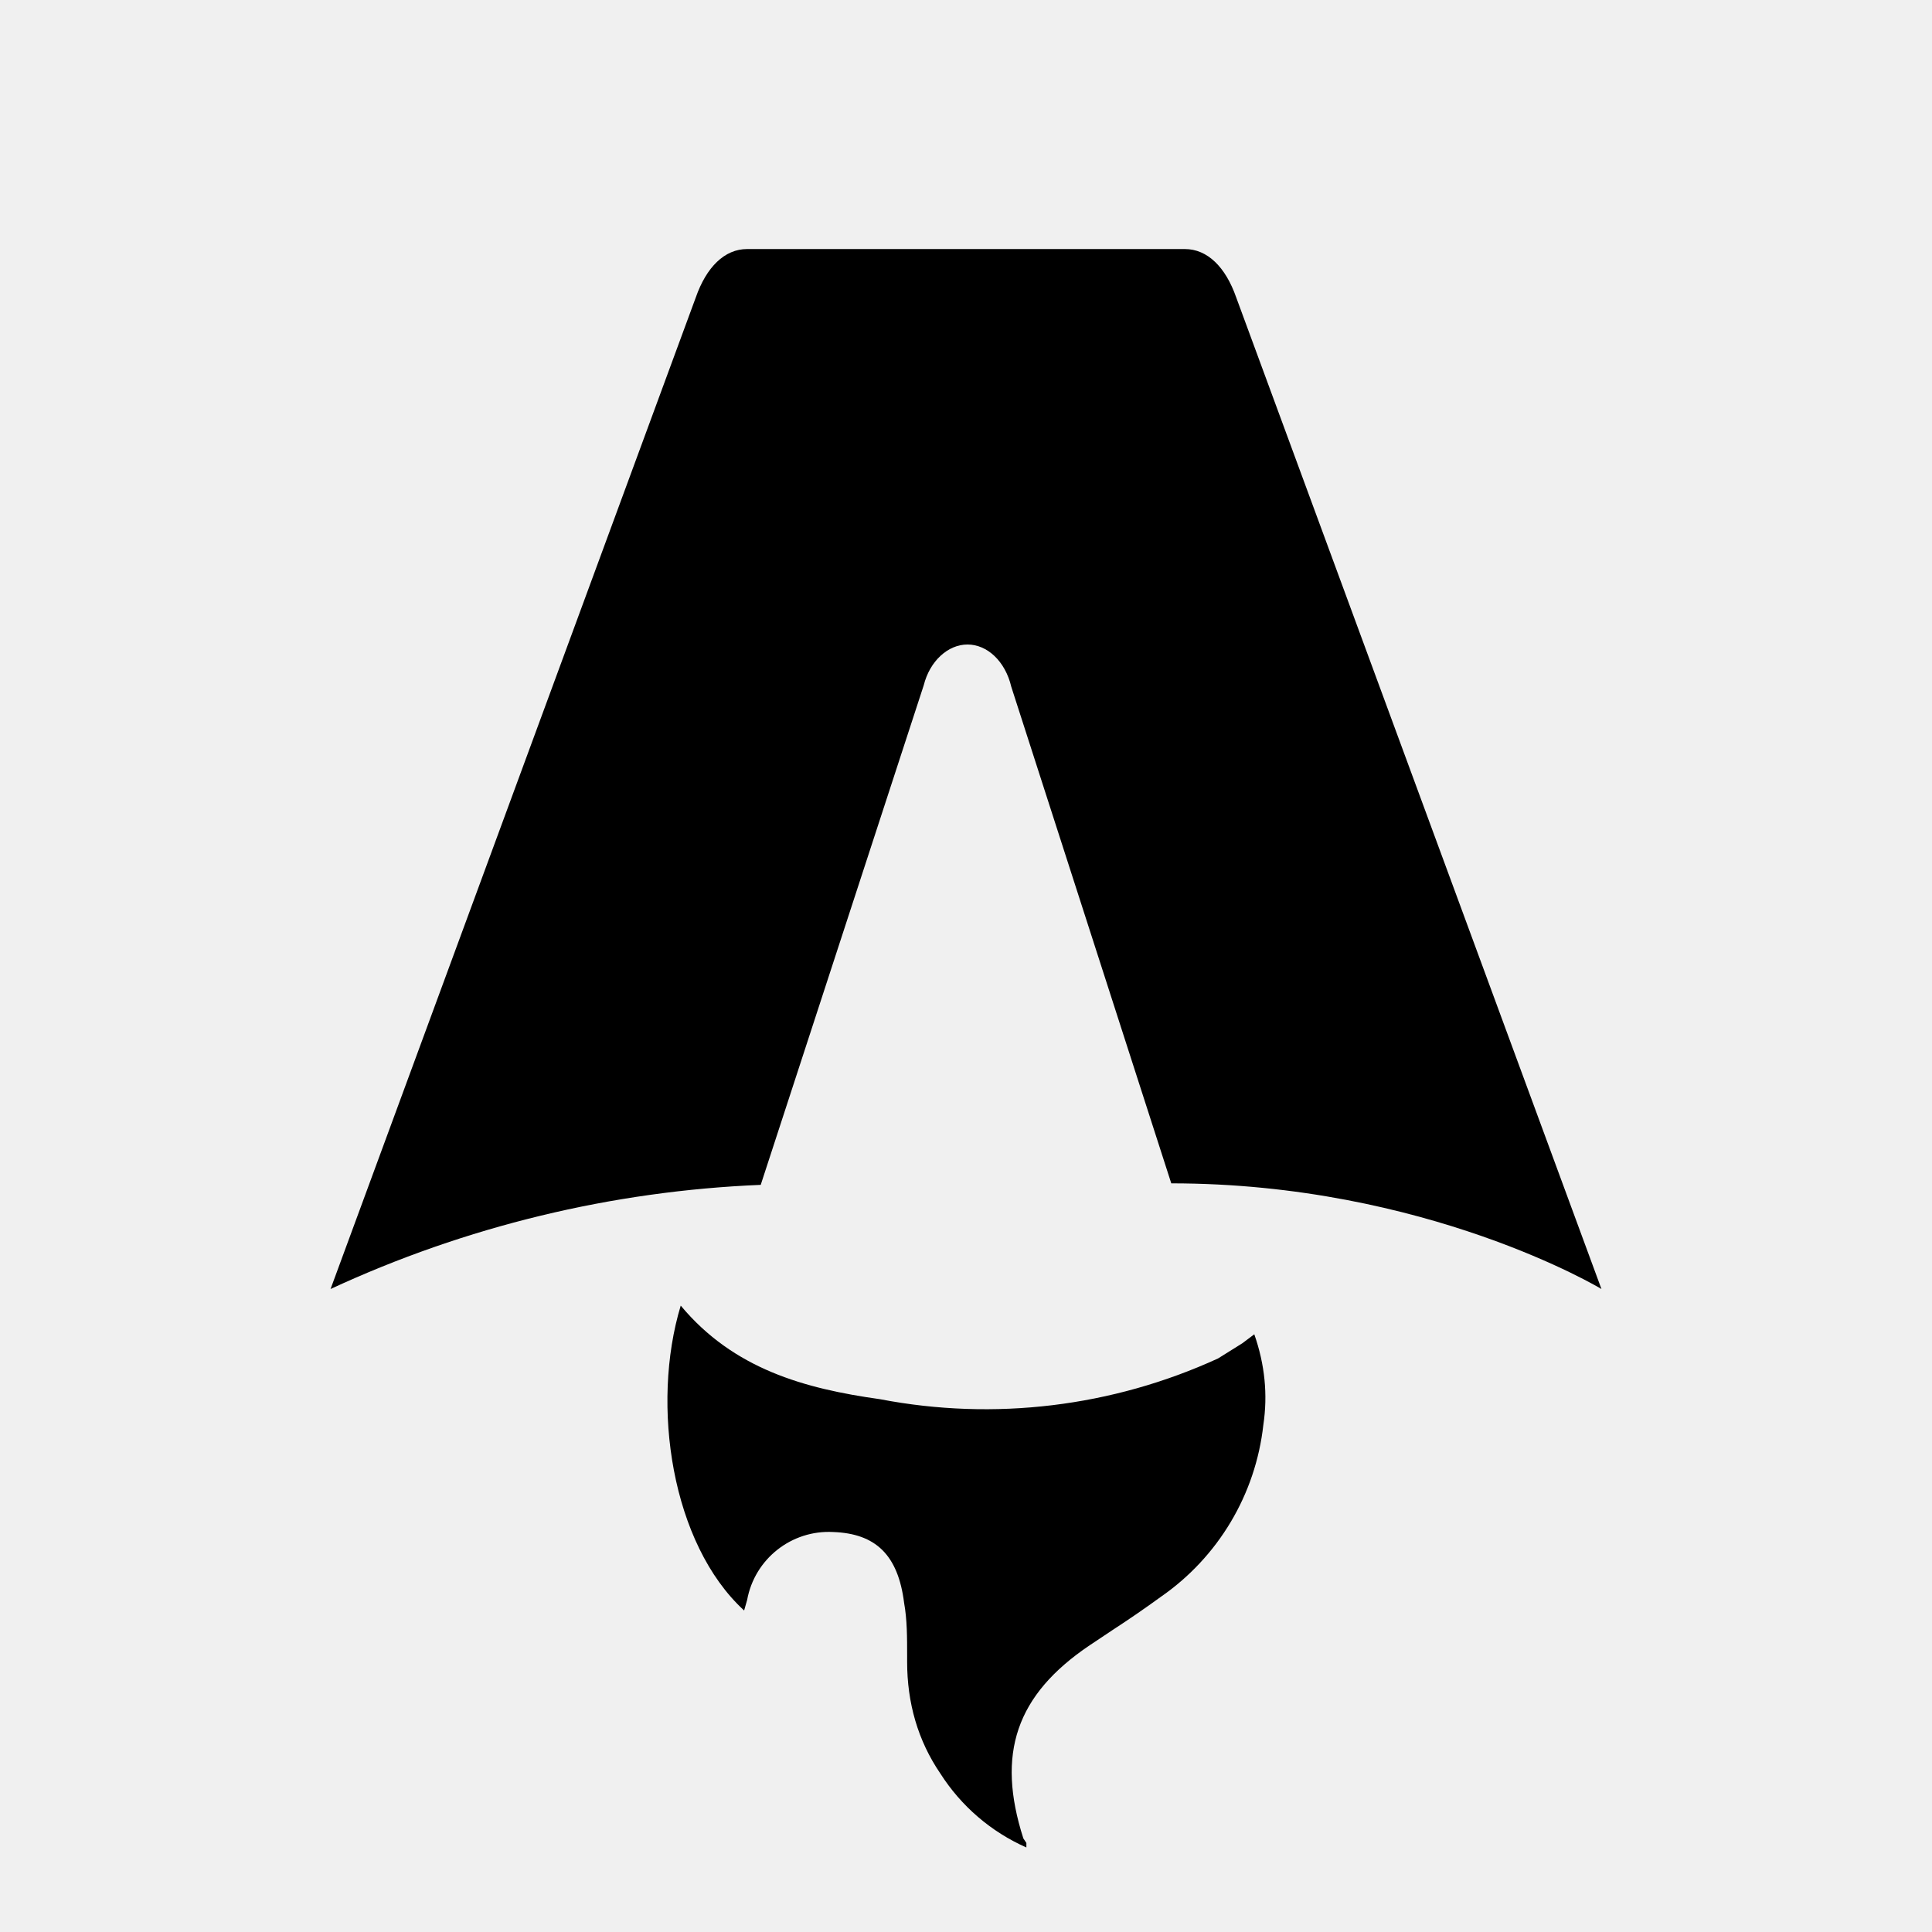
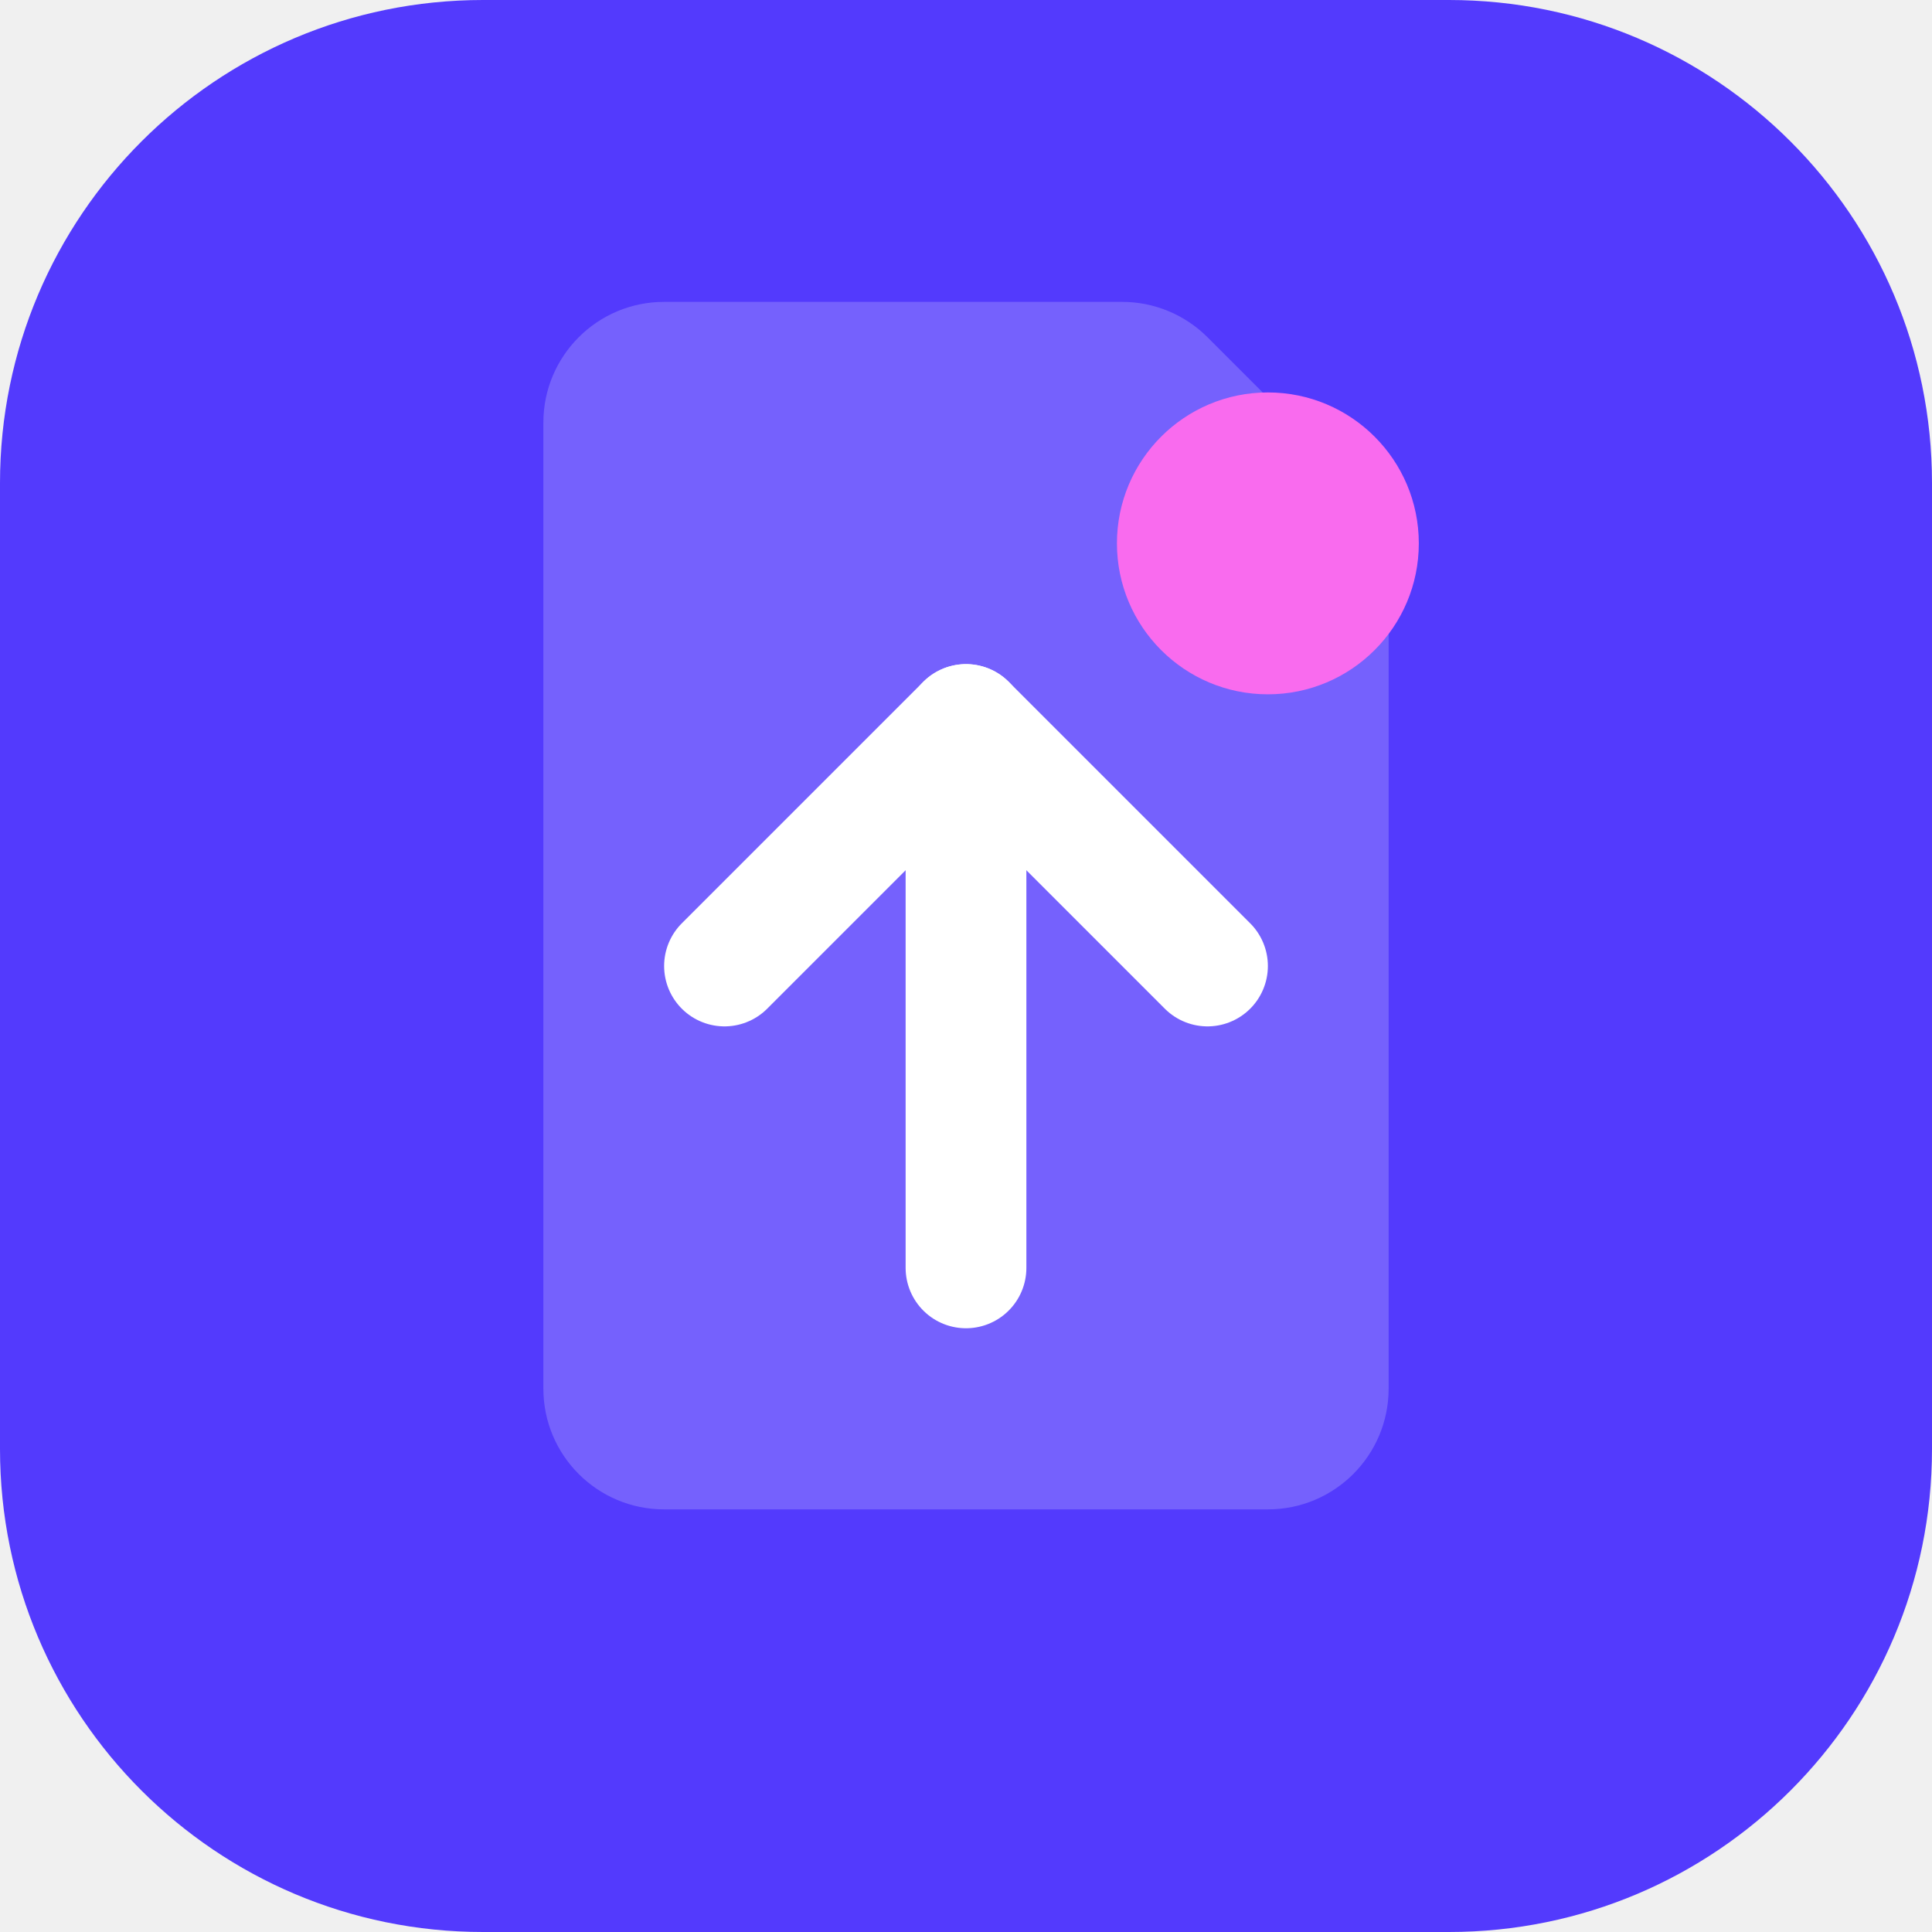
- <svg xmlns="http://www.w3.org/2000/svg" fill="none" viewBox="0 0 128 128">
-   <path d="M50.4 78.5a75.1 75.1 0 0 0-28.5 6.9l24.2-65.7c.7-2 1.9-3.2 3.4-3.2h29c1.5 0 2.7 1.2 3.4 3.2l24.2 65.7s-11.6-7-28.5-7L67 45.5c-.4-1.7-1.6-2.8-2.9-2.8-1.3 0-2.5 1.1-2.9 2.7L50.4 78.5Zm-1.1 28.2Zm-4.2-20.2c-2 6.6-.6 15.8 4.2 20.2a17.5 17.5 0 0 1 .2-.7 5.5 5.5 0 0 1 5.7-4.5c2.8.1 4.3 1.5 4.7 4.7.2 1.1.2 2.3.2 3.5v.4c0 2.7.7 5.2 2.2 7.4a13 13 0 0 0 5.7 4.9v-.3l-.2-.3c-1.8-5.6-.5-9.5 4.4-12.8l1.5-1a73 73 0 0 0 3.2-2.2 16 16 0 0 0 6.8-11.4c.3-2 .1-4-.6-6l-.8.6-1.6 1a37 37 0 0 1-22.4 2.7c-5-.7-9.7-2-13.2-6.2Z" />
-   <style>
-         path { fill: #000; }
-         @media (prefers-color-scheme: dark) {
-             path { fill: #FFF; }
-         }
-     </style>
+ <svg xmlns="http://www.w3.org/2000/svg" viewBox="0 0 32 32" fill="none">
+   <rect width="32" height="32" rx="8" fill="#533afd" />
+   <path d="M9 7C9 5.895 9.895 5 11 5H18.586C19.116 5 19.625 5.211 20 5.586L22.414 8C22.789 8.375 23 8.884 23 9.414V23C23 24.105 22.105 25 21 25H11C9.895 25 9 24.105 9 23V7Z" fill="white" fill-opacity="0.2" />
+   <path d="M12 16L16 12L20 16" stroke="white" stroke-width="2" stroke-linecap="round" stroke-linejoin="round" />
+   <path d="M16 12V21" stroke="white" stroke-width="2" stroke-linecap="round" stroke-linejoin="round" />
+   <circle cx="21" cy="9" r="2.5" fill="#f96bee" />
</svg>
